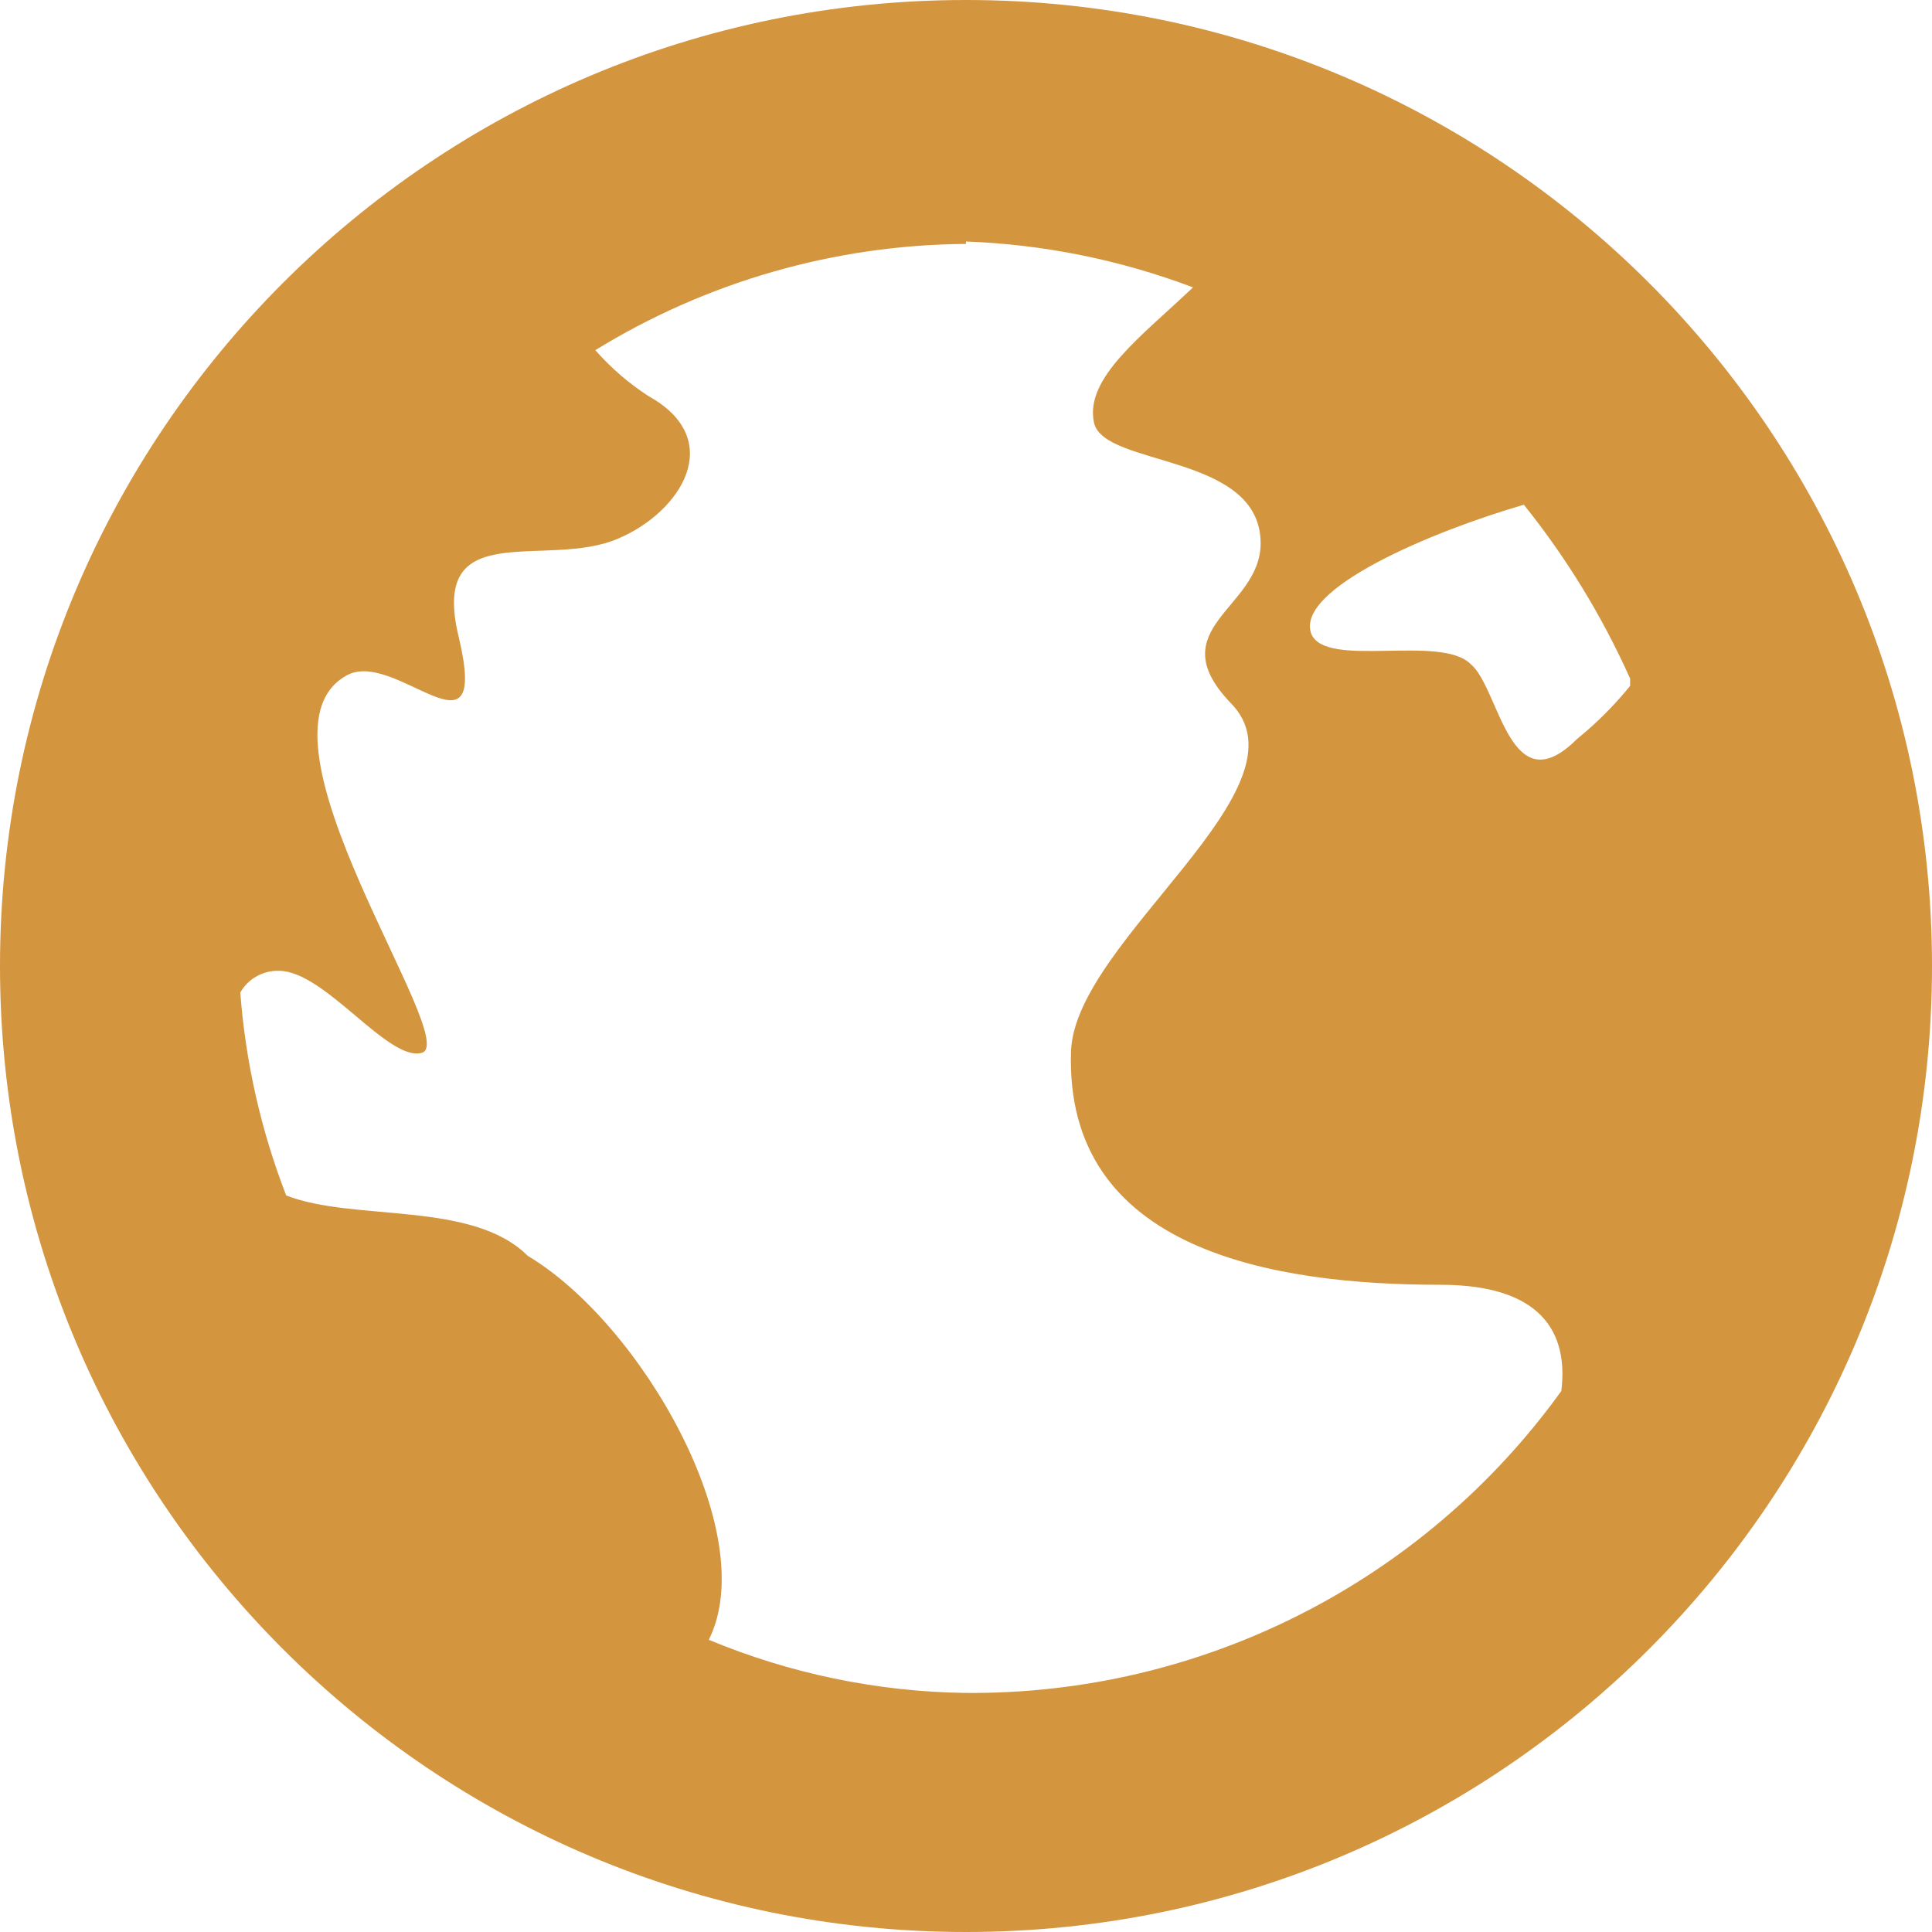
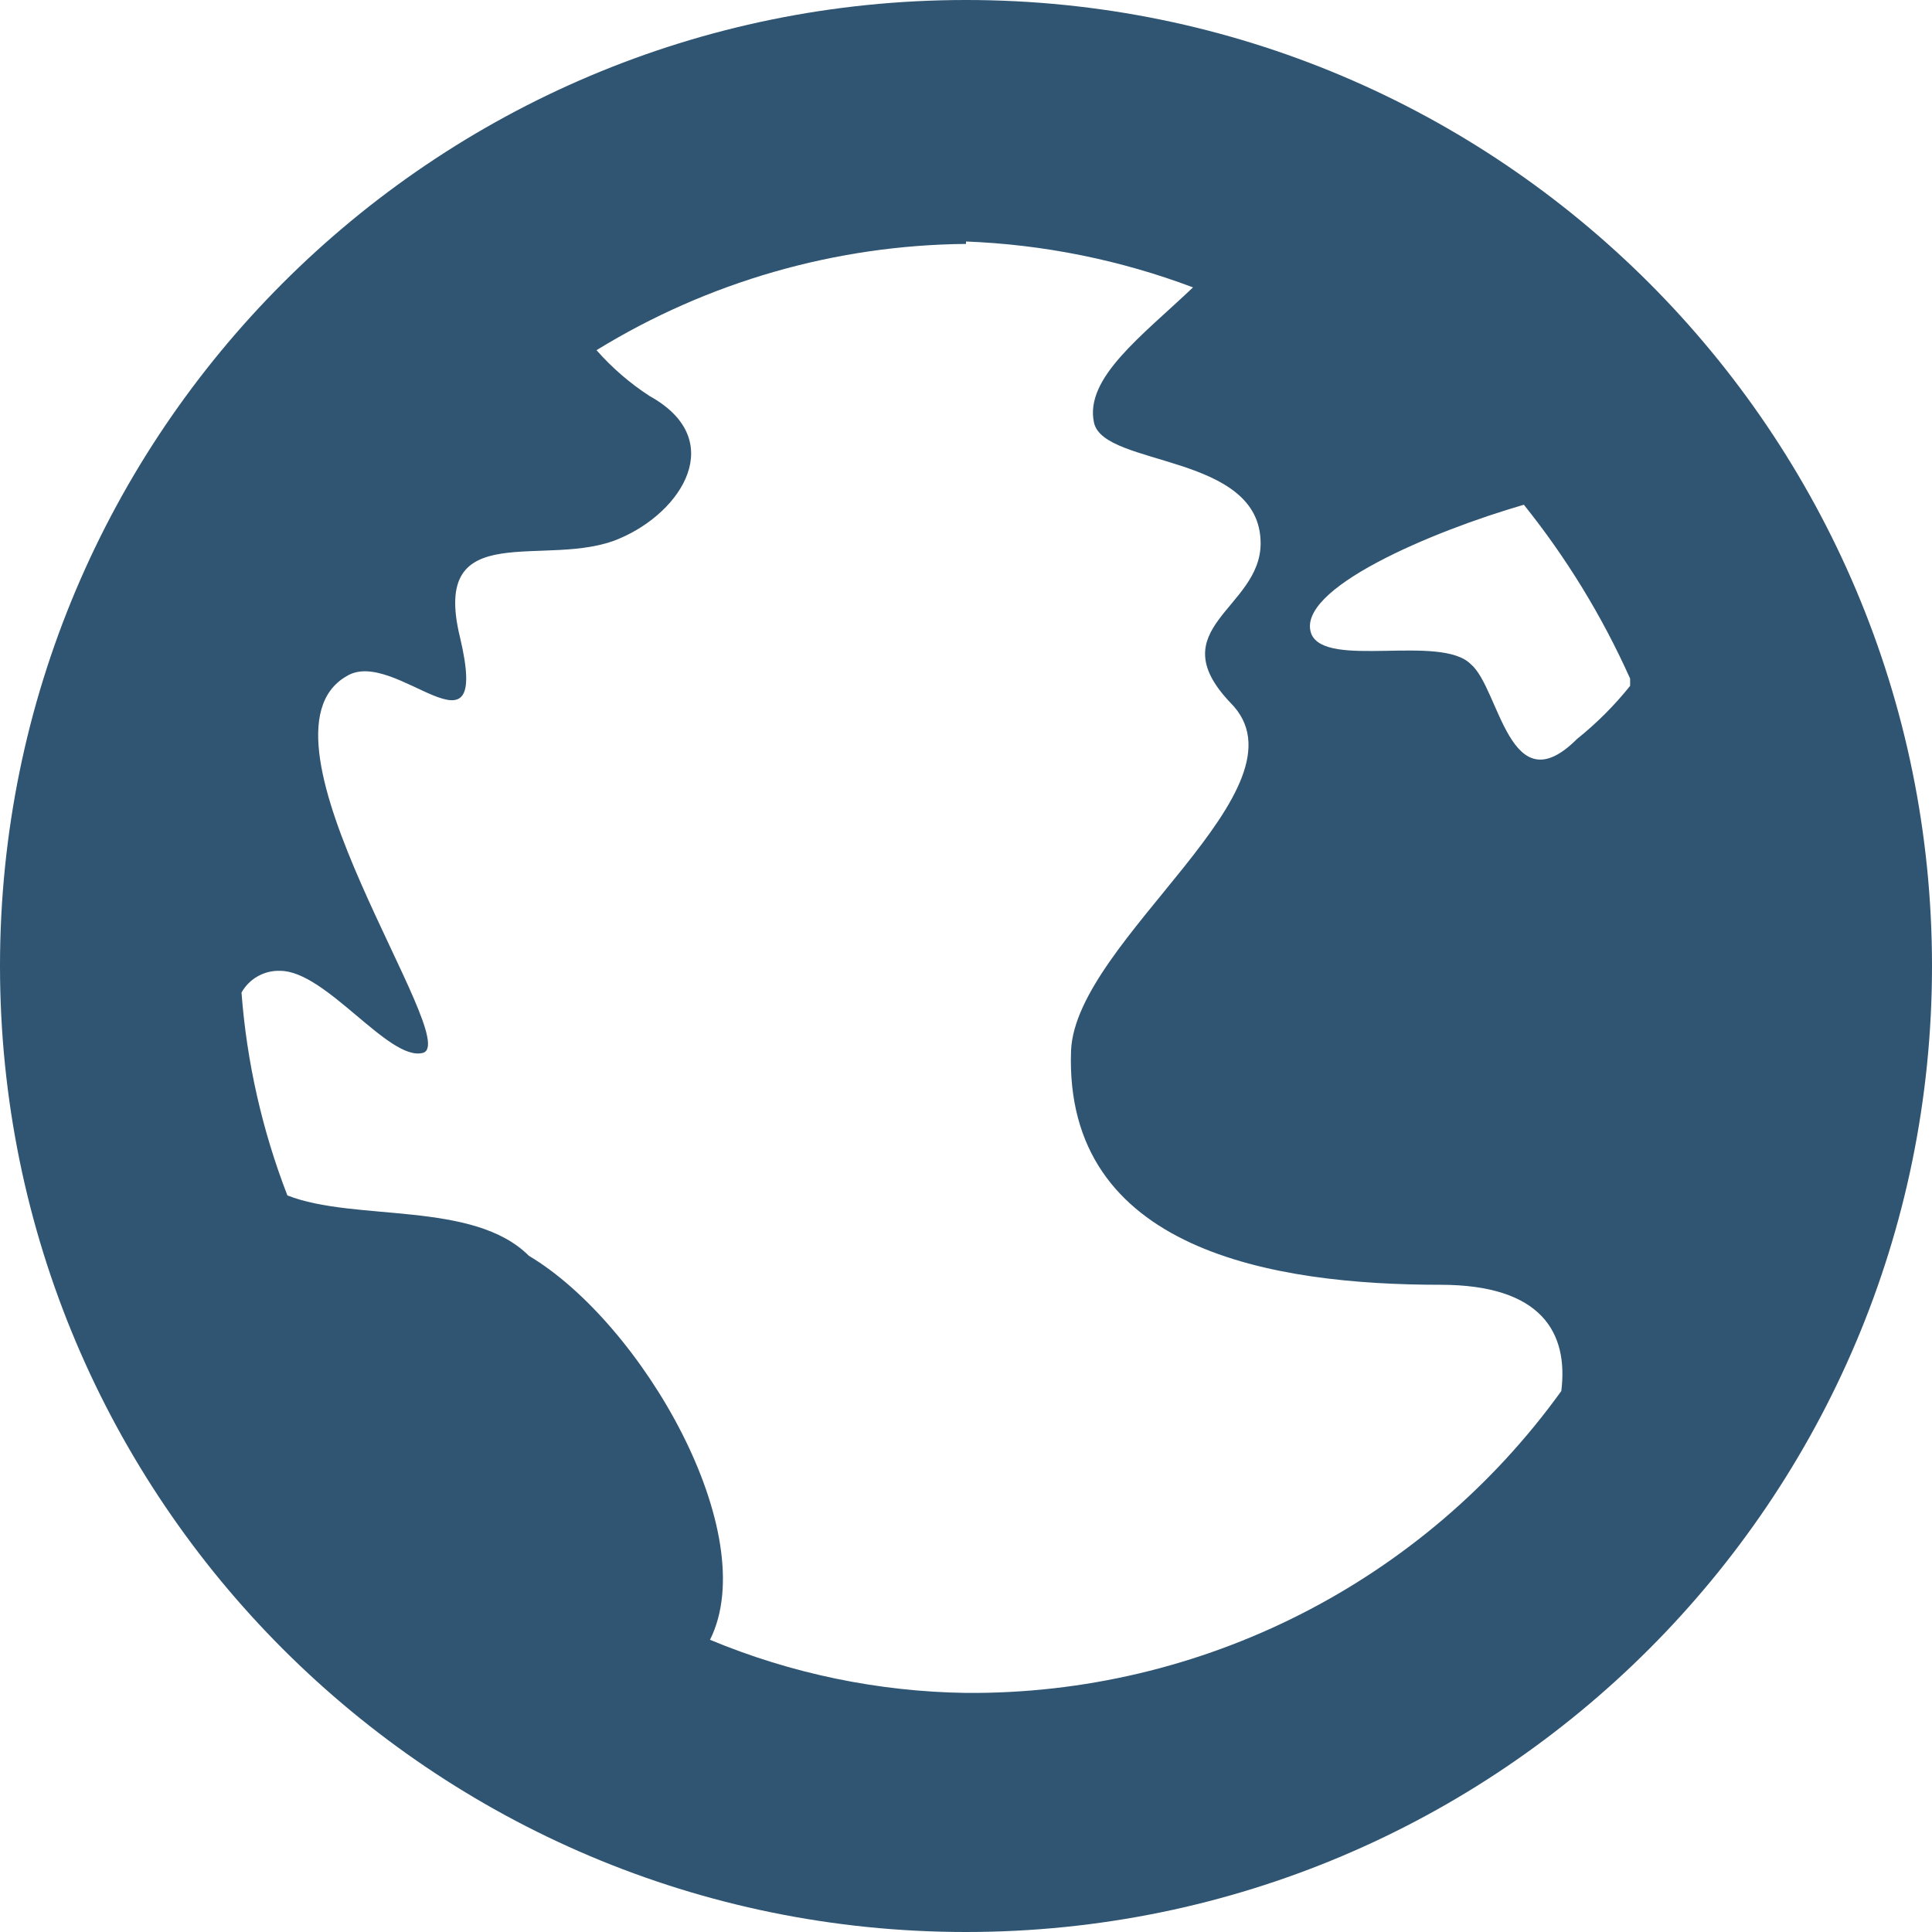
- <svg xmlns="http://www.w3.org/2000/svg" id="Layer_1" data-name="Layer 1" width="64" height="64" viewBox="0 0 64 64">
+ <svg xmlns="http://www.w3.org/2000/svg" id="Layer_1" data-name="Layer 1" width="0.89in" height="0.89in" viewBox="0 0 64 64">
  <defs>
-     <style>.cls-1{fill:#d4953f;}</style>
+     <style>.cls-1{fill:#2f5572;}</style>
  </defs>
-   <path class="cls-1" d="M32,0A32,32,0,1,0,64,32,32,32,0,0,0,32,0Zm0,8a23.75,23.75,0,0,1,7.52,1.52c-1.68,1.6-3.6,3-3.28,4.48s5.52,1,5.52,4c0,2.16-3.36,2.8-1,5.28,2.8,2.8-5.12,7.84-5.28,11.52-0.24,6.64,6.72,7.76,12.24,7.76,3.36,0,4.24,1.6,4,3.52a24.07,24.07,0,0,1-19.76,10,22.94,22.94,0,0,1-8.48-1.76c1.76-3.52-2.24-10.48-6-12.72-1.84-1.84-5.76-1.12-8-2a23.49,23.49,0,0,1-1.52-6.72,1.42,1.42,0,0,1,1.28-.72c1.52,0,3.6,3,4.72,2.72C15.36,34.56,8,24.4,11.44,22.4c1.6-1,4.8,3.12,3.76-1.28-1-4.08,2.88-2.24,5.28-3.28,2.08-.88,3.6-3.28,1-4.72a8.55,8.55,0,0,1-1.76-1.52A23.75,23.75,0,0,1,32,8.08V8Zm18.48,8.72A26.46,26.46,0,0,1,54,22.48v0.24a11.78,11.78,0,0,1-1.76,1.76C50,26.72,49.68,22.8,48.72,22c-1-1-4.8.16-5.28-1C42.88,19.52,47.44,17.6,50.48,16.72Z" />
+   <path class="cls-1" d="M32,0A32,32,0,1,0,64,32,32,32,0,0,0,32,0Zm0,8a23.92,23.92,0,0,1,7.52,1.52c-1.68,1.6-3.6,3-3.28,4.48s5.52,1,5.52,4c0,2.16-3.36,2.8-1,5.28,2.8,2.8-5.12,7.84-5.28,11.52-.24,6.64,6.72,7.76,12.24,7.76,3.36,0,4.24,1.6,4,3.52A24.07,24.07,0,0,1,32,56.08a22.89,22.89,0,0,1-8.48-1.76c1.76-3.52-2.24-10.48-6-12.72-1.84-1.84-5.76-1.12-8-2A23.5,23.5,0,0,1,8,32.88a1.41,1.41,0,0,1,1.28-.72c1.52,0,3.6,3,4.72,2.72,1.4-.32-6-10.48-2.52-12.48,1.6-1,4.8,3.12,3.76-1.28-1-4.08,2.88-2.24,5.28-3.28,2.08-.88,3.6-3.28,1-4.72a8.52,8.52,0,0,1-1.76-1.52A23.79,23.79,0,0,1,32,8.08Zm18.48,8.72A26.54,26.54,0,0,1,54,22.48v.24a11.27,11.27,0,0,1-1.76,1.76C50,26.72,49.68,22.8,48.72,22c-1-1-4.8.16-5.28-1C42.88,19.52,47.44,17.6,50.48,16.72Z" />
</svg>
